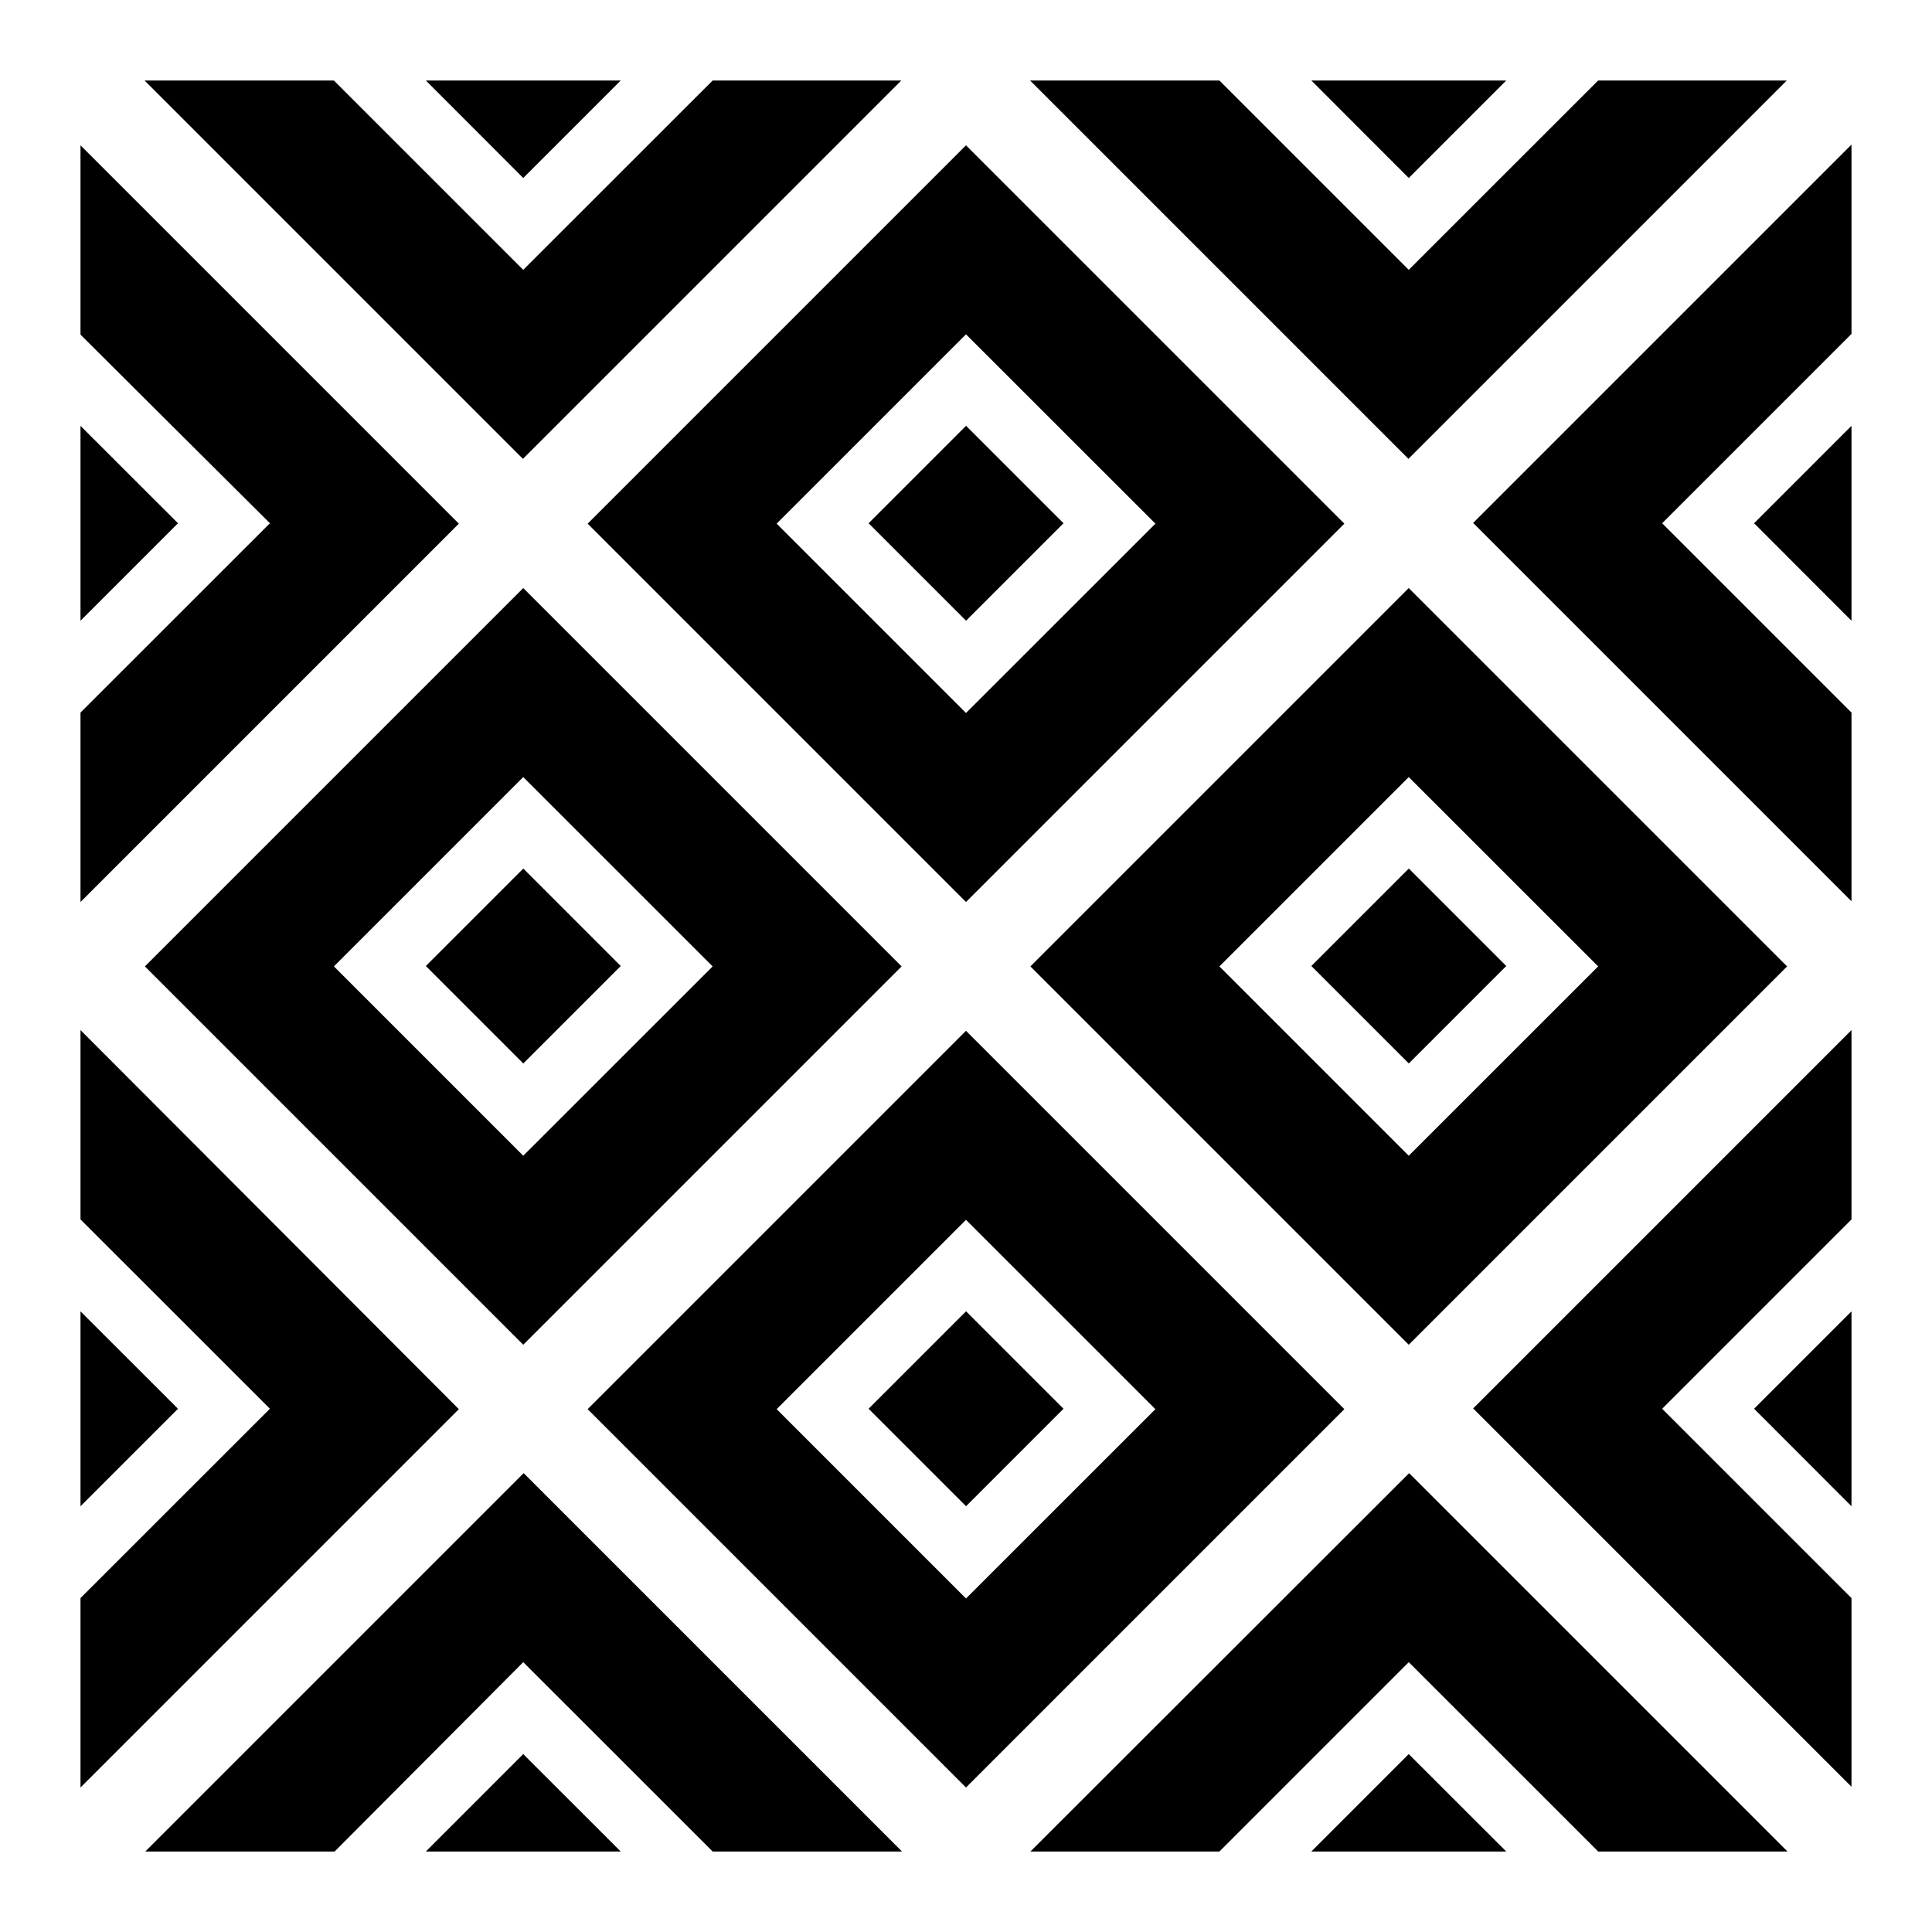
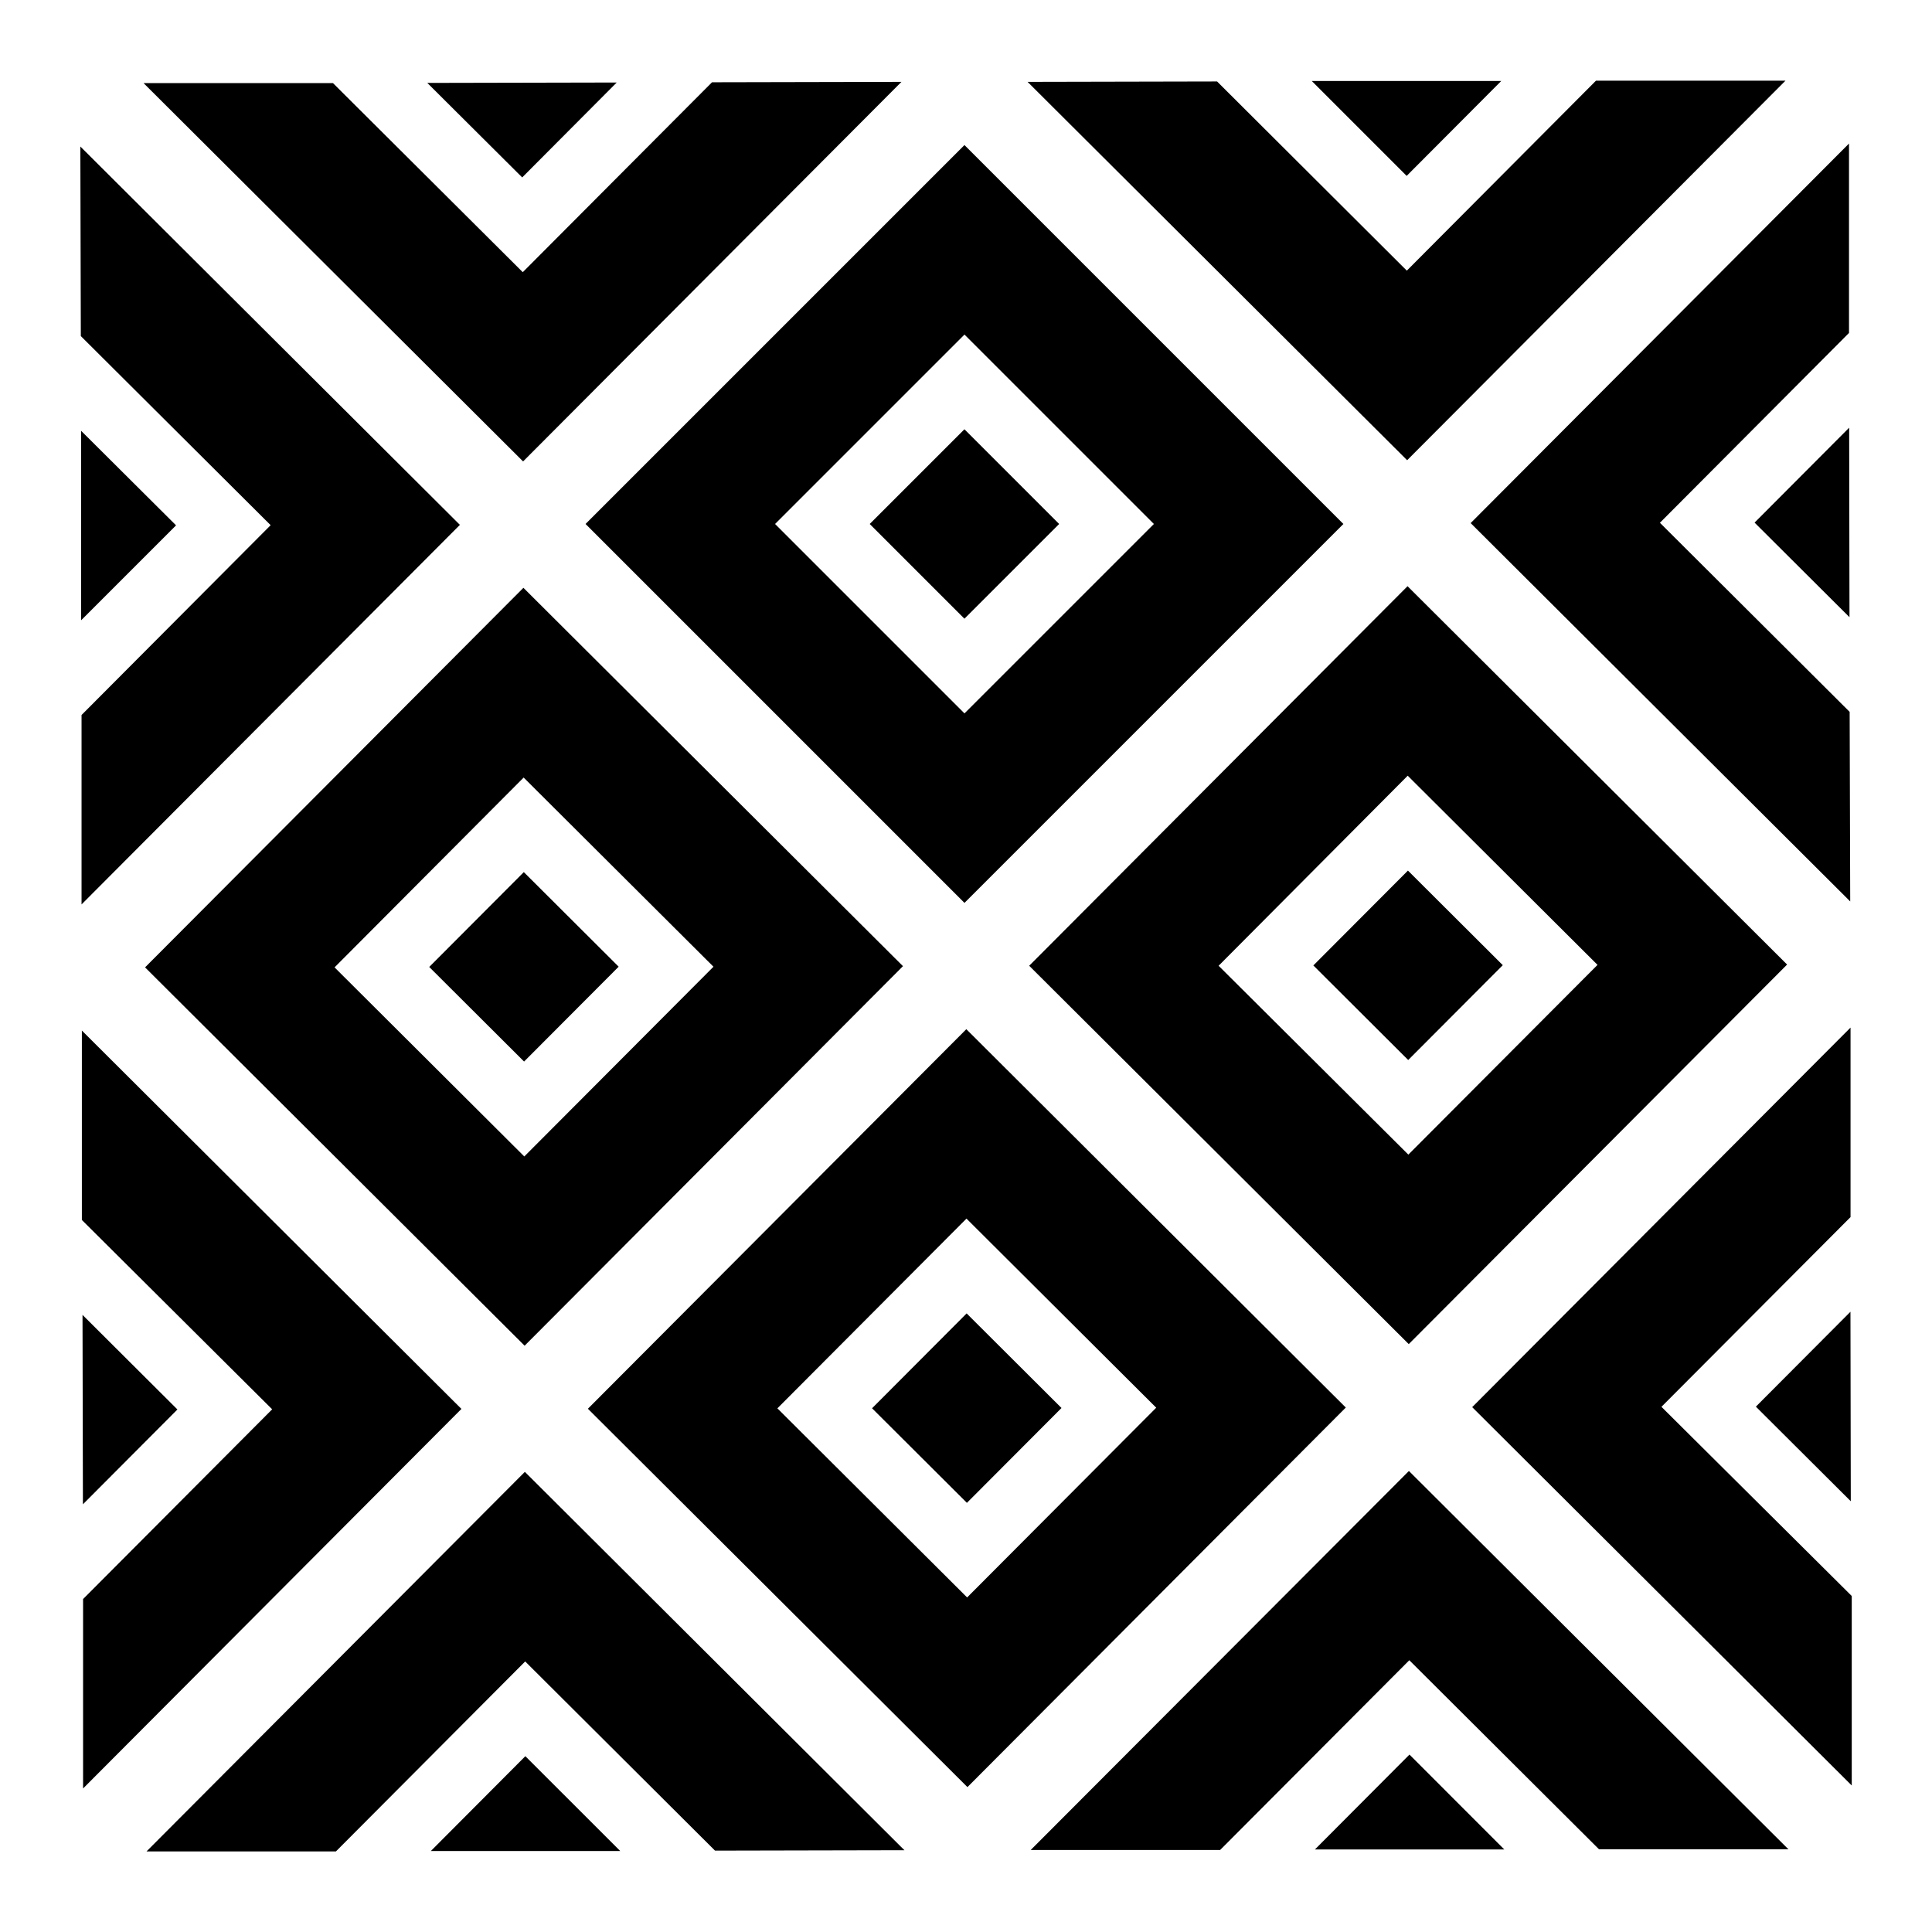
<svg xmlns="http://www.w3.org/2000/svg" width="24" height="24" viewBox="0 0 24 24">
-   <g id="ani-bere-enso-gya" transform="translate(-281 -359)">
-     <rect id="Rectangle_149" data-name="Rectangle 149" width="24" height="24" transform="translate(281 359)" fill="none" />
-     <g id="Group_196" data-name="Group 196" transform="translate(-2590.476 -991.972)">
-       <path id="Path_485" data-name="Path 485" d="M2883.476,1362.177l-4.7-4.7,4.7-4.7,4.7,4.7Zm-2.352-4.7,2.352,2.352,2.353-2.352-2.353-2.352Z" />
-       <rect id="Rectangle_168-6" data-name="Rectangle 168-6" width="1.712" height="1.712" transform="translate(2882.266 1357.472) rotate(-45)" />
-       <path id="Path_486" data-name="Path 486" d="M2888.976,1367.677l-4.7-4.7,4.7-4.7,4.7,4.7Zm-2.352-4.7,2.352,2.352,2.353-2.352-2.353-2.352Z" />
-       <rect id="Rectangle_168-7" data-name="Rectangle 168-7" width="1.712" height="1.712" transform="translate(2887.766 1362.972) rotate(-45)" />
-       <path id="Path_487" data-name="Path 487" d="M2877.976,1367.677l-4.7-4.7,4.7-4.7,4.7,4.7Zm-2.352-4.7,2.352,2.352,2.353-2.352-2.353-2.352Z" />
-       <rect id="Rectangle_168-10" data-name="Rectangle 168-10" width="1.712" height="1.712" transform="translate(2876.766 1362.972) rotate(-45)" />
-       <path id="Path_488" data-name="Path 488" d="M2883.476,1373.177l-4.7-4.7,4.7-4.7,4.7,4.7Zm-2.352-4.7,2.352,2.352,2.353-2.352-2.353-2.352Z" />
-       <rect id="Rectangle_168-11" data-name="Rectangle 168-11" width="1.712" height="1.712" transform="translate(2882.266 1368.472) rotate(-45)" />
-       <path id="Path_489" data-name="Path 489" d="M2891.329,1351.972l-2.353,2.352-2.352-2.352h-2.352l4.7,4.7,4.7-4.7Z" />
-       <path id="Path_490" data-name="Path 490" d="M2887.766,1351.972l1.21,1.211,1.211-1.211h-2.421Z" />
-       <path id="Path_491" data-name="Path 491" d="M2880.329,1351.972h0l-2.353,2.352-2.352-2.352h-2.352l4.7,4.7,4.7-4.7h-2.352Z" />
-       <path id="Path_492" data-name="Path 492" d="M2876.766,1351.972l1.21,1.211,1.211-1.211Z" />
-       <path id="Path_493" data-name="Path 493" d="M2894.476,1359.824l-2.352-2.352,2.352-2.352v-2.352l-4.7,4.7,4.7,4.7Z" />
-       <path id="Path_494" data-name="Path 494" d="M2894.476,1356.262l-1.21,1.21,1.21,1.211Z" />
-       <path id="Path_495" data-name="Path 495" d="M2894.476,1370.824l-2.352-2.352,2.352-2.352h0v-2.352h0l-4.7,4.7,4.7,4.7v-2.353Z" />
-       <path id="Path_496" data-name="Path 496" d="M2894.476,1367.262l-1.21,1.21,1.21,1.211Z" />
-       <path id="Path_497" data-name="Path 497" d="M2872.476,1369.683h0l1.211-1.211-1.211-1.21Z" />
-       <path id="Path_498" data-name="Path 498" d="M2872.476,1363.768v2.352l2.353,2.352-2.353,2.352v2.353l4.7-4.7Z" />
-       <path id="Path_499" data-name="Path 499" d="M2872.476,1358.683h0l1.211-1.211-1.211-1.21Z" />
-       <path id="Path_500" data-name="Path 500" d="M2874.829,1357.472l-2.353,2.352v2.353l4.7-4.7-4.7-4.7v2.352Z" />
-       <path id="Path_501" data-name="Path 501" d="M2879.187,1373.972l-1.211-1.21-1.21,1.21h2.421Z" />
-       <path id="Path_502" data-name="Path 502" d="M2886.624,1373.972l2.352-2.352,2.353,2.352h2.352l-4.7-4.7-4.705,4.7Z" />
-       <path id="Path_503" data-name="Path 503" d="M2890.187,1373.972l-1.211-1.21-1.21,1.21h2.421Z" />
-       <path id="Path_504" data-name="Path 504" d="M2877.976,1371.62l2.353,2.352h2.352l-4.7-4.7-4.7,4.7h2.352Z" />
+   <g id="Group_226" data-name="Group 226" transform="translate(-2147 -1241)">
+     <rect id="Rectangle_209" data-name="Rectangle 209" width="24" height="24" transform="translate(2147 1241)" fill="none" />
+     <g id="Group_225" data-name="Group 225" transform="translate(-4 -3)">
+       <path id="Path_587" data-name="Path 587" d="M908.33,302.981l4.7-4.715-4.715-4.7-4.7,4.715Zm-2.361-4.7,2.349-2.358,2.358,2.35-2.35,2.357Z" transform="translate(1249.187 957.736)" />
+       <rect id="Rectangle_205" data-name="Rectangle 205" width="1.664" height="1.664" transform="translate(2156.332 1256.012) rotate(-45.081)" />
+       <path id="Path_588" data-name="Path 588" d="M913.794,297.48l4.707-4.707-4.707-4.707-4.707,4.707Zm-2.353-4.707,2.353-2.353,2.353,2.353-2.353,2.353Z" transform="translate(1249.187 957.736)" />
+       <rect id="Rectangle_206" data-name="Rectangle 206" width="1.664" height="1.664" transform="translate(2161.804 1250.509) rotate(-45)" />
+       <path id="Path_589" data-name="Path 589" d="M909.116,303.764l4.715,4.7,4.7-4.715-4.714-4.7Zm7.06-.013-2.349,2.357-2.357-2.349,2.349-2.357Z" transform="translate(1249.187 957.736)" />
+       <rect id="Rectangle_207" data-name="Rectangle 207" width="1.664" height="1.664" transform="translate(2161.833 1261.494) rotate(-45.081)" />
+       <path id="Path_590" data-name="Path 590" d="M919.313,302.961l4.7-4.715-4.715-4.7-4.7,4.715Zm-2.362-4.7L919.3,295.9l2.358,2.35-2.35,2.357Z" transform="translate(1249.187 957.736)" />
+       <rect id="Rectangle_208" data-name="Rectangle 208" width="1.664" height="1.664" transform="translate(2167.315 1255.993) rotate(-45.081)" />
+       <path id="Path_591" data-name="Path 591" d="M922.452,303.74l2.349-2.357,0-2.354-4.7,4.715,4.715,4.7,0-2.354Z" transform="translate(1249.187 957.736)" />
+       <path id="Path_592" data-name="Path 592" d="M905.194,303.771l-2.349,2.357,0,2.353,4.7-4.715-4.715-4.7,0,2.353Z" transform="translate(1249.187 957.736)" />
+       <path id="Path_593" data-name="Path 593" d="M904.017,303.773l-1.179-1.175.005,2.353Z" transform="translate(1249.187 957.736)" />
+       <path id="Path_594" data-name="Path 594" d="M902.817,290.439l2.358,2.349-2.349,2.358,0,2.353,4.7-4.715-4.715-4.7Z" transform="translate(1249.187 957.736)" />
+       <path id="Path_595" data-name="Path 595" d="M904,292.79l-1.179-1.174,0,2.353Z" transform="translate(1249.187 957.736)" />
+       <path id="Path_596" data-name="Path 596" d="M908.307,289.645l-2.358-2.349-2.353,0,4.715,4.7,4.7-4.715-2.353.005Z" transform="translate(1249.187 957.736)" />
+       <path id="Path_597" data-name="Path 597" d="M919.289,289.626l-2.357-2.35-2.354.005,4.715,4.7,4.7-4.715-2.354,0Z" transform="translate(1249.187 957.736)" />
+       <path id="Path_598" data-name="Path 598" d="M919.287,288.449l1.175-1.179-2.354,0Z" transform="translate(1249.187 957.736)" />
+       <path id="Path_599" data-name="Path 599" d="M908.3,288.468l1.174-1.179-2.353.005Z" transform="translate(1249.187 957.736)" />
+       <path id="Path_600" data-name="Path 600" d="M924.79,295.107h0l-2.357-2.349,2.349-2.358h0l0-2.353-4.7,4.715,4.715,4.7h0Z" transform="translate(1249.187 957.736)" />
+       <path id="Path_601" data-name="Path 601" d="M924.8,302.559l-1.175,1.179,1.179,1.175Z" transform="translate(1249.187 957.736)" />
+       <path id="Path_602" data-name="Path 602" d="M924.784,291.577l-1.175,1.179,1.179,1.175Z" transform="translate(1249.187 957.736)" />
+       <path id="Path_603" data-name="Path 603" d="M905.988,309.261l2.349-2.358,2.358,2.35h0l2.353-.005h0l-4.715-4.7-4.7,4.715,2.353,0Z" transform="translate(1249.187 957.736)" />
+       <path id="Path_604" data-name="Path 604" d="M914.617,309.245l2.353,0,2.35-2.357,2.357,2.349,2.353,0-4.715-4.7Z" transform="translate(1249.187 957.736)" />
+       <path id="Path_605" data-name="Path 605" d="M908.339,308.08l-1.174,1.178,2.353,0Z" transform="translate(1249.187 957.736)" />
+       <path id="Path_606" data-name="Path 606" d="M919.322,308.06l-1.175,1.179,2.353,0Z" transform="translate(1249.187 957.736)" />
    </g>
  </g>
</svg>
